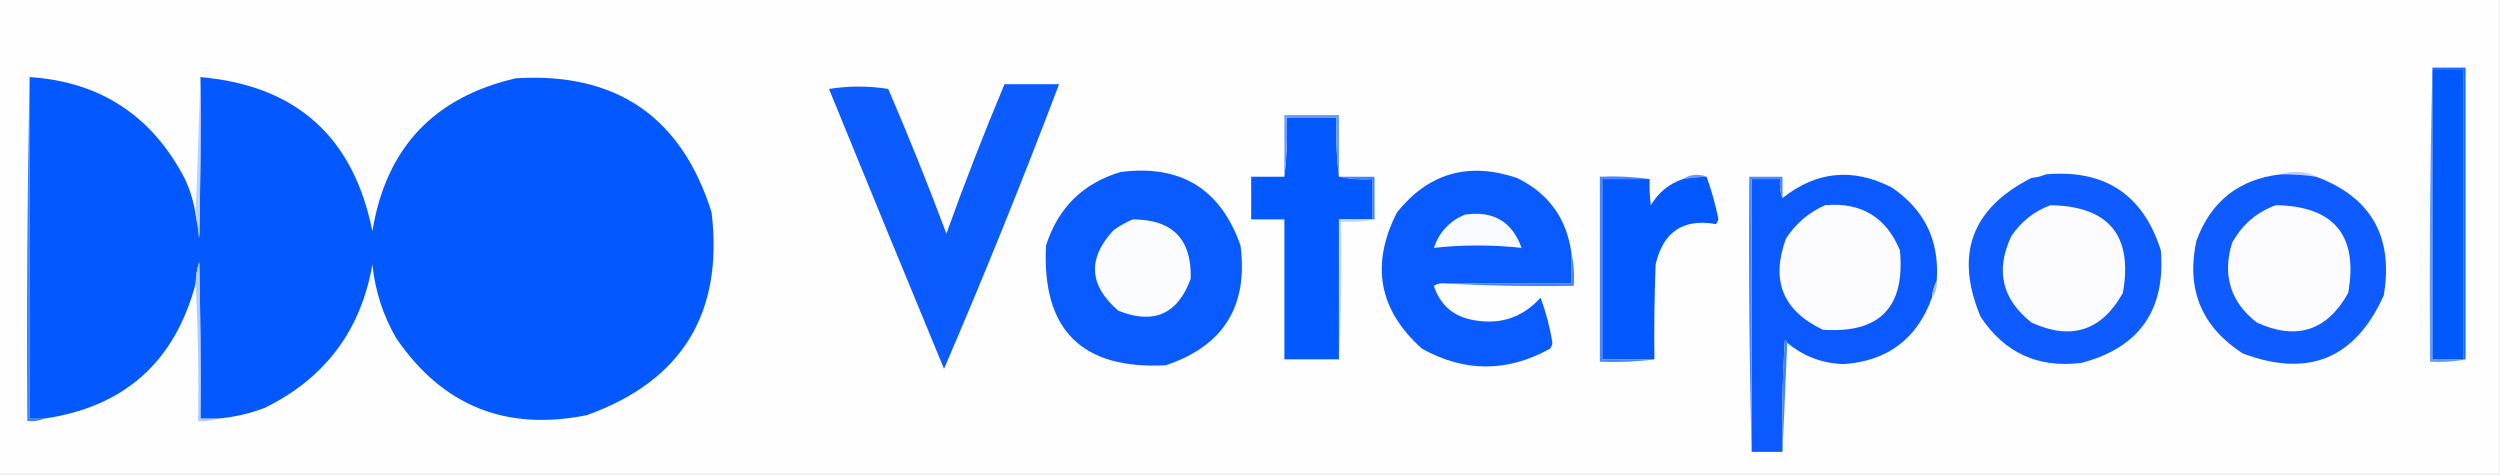
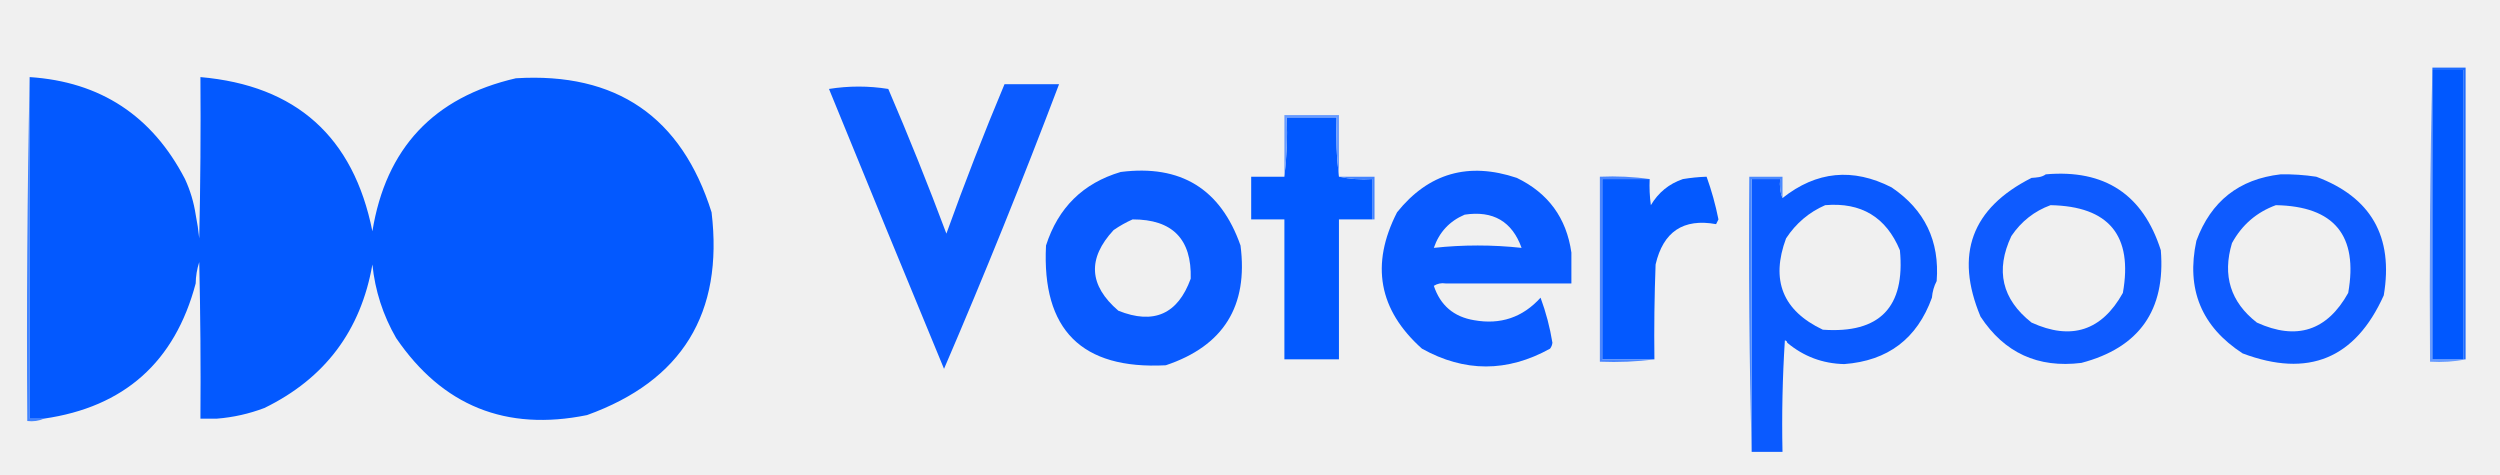
- <svg xmlns="http://www.w3.org/2000/svg" version="1.1" width="1054px" height="200px" style="shape-rendering:geometricPrecision; text-rendering:geometricPrecision; image-rendering:optimizeQuality; fill-rule:evenodd; clip-rule:evenodd">
-   <g>
-     <path style="opacity:1" fill="#fefeff" d="M -0.5,-0.5 C 350.833,-0.5 702.167,-0.5 1053.5,-0.5C 1053.5,66.167 1053.5,132.833 1053.5,199.5C 702.167,199.5 350.833,199.5 -0.5,199.5C -0.5,132.833 -0.5,66.167 -0.5,-0.5 Z" />
-   </g>
-   <g>
-     <path style="opacity:1" fill="#679bff" d="M 1025.5,28.5 C 1025.5,28.833 1025.5,29.167 1025.5,29.5C 1025.5,70.167 1025.5,110.833 1025.5,151.5C 1029.83,151.5 1034.17,151.5 1038.5,151.5C 1038.83,151.5 1039.17,151.5 1039.5,151.5C 1034.69,152.487 1029.69,152.821 1024.5,152.5C 1024.17,110.997 1024.5,69.663 1025.5,28.5 Z" />
-   </g>
-   <g>
-     <path style="opacity:1" fill="#0058ff" d="M 1025.5,29.5 C 1029.83,29.5 1034.17,29.5 1038.5,29.5C 1038.5,70.167 1038.5,110.833 1038.5,151.5C 1034.17,151.5 1029.83,151.5 1025.5,151.5C 1025.5,110.833 1025.5,70.167 1025.5,29.5 Z" />
-   </g>
-   <g>
-     <path style="opacity:1" fill="#1e6cff" d="M 1025.5,29.5 C 1025.5,29.167 1025.5,28.833 1025.5,28.5C 1030.17,28.5 1034.83,28.5 1039.5,28.5C 1039.5,69.5 1039.5,110.5 1039.5,151.5C 1039.17,151.5 1038.83,151.5 1038.5,151.5C 1038.5,110.833 1038.5,70.167 1038.5,29.5C 1034.17,29.5 1029.83,29.5 1025.5,29.5 Z" />
-   </g>
-   <g>
-     <path style="opacity:1" fill="#4183ff" d="M 12.5,32.5 C 12.5,80.5 12.5,128.5 12.5,176.5C 14.5,176.5 16.5,176.5 18.5,176.5C 16.393,177.468 14.059,177.802 11.5,177.5C 11.168,128.997 11.501,80.664 12.5,32.5 Z" />
-   </g>
-   <g>
-     <path style="opacity:1" fill="#0359ff" d="M 12.5,32.5 C 42.322,34.461 64.155,48.794 78,75.5C 80.211,80.298 81.711,85.298 82.5,90.5C 83.161,93.787 83.661,97.12 84,100.5C 84.5,77.836 84.667,55.169 84.5,32.5C 124.87,36.034 149.036,57.701 157,97.5C 162.68,62.485 182.847,40.985 217.5,33C 259.835,30.402 287.335,49.236 300,89.5C 305.075,132.051 287.575,160.551 247.5,175C 213.353,181.958 186.52,171.124 167,142.5C 161.457,132.871 158.124,122.538 157,111.5C 152.134,139.393 136.967,159.559 111.5,172C 105.031,174.451 98.365,175.951 91.5,176.5C 89.167,176.5 86.833,176.5 84.5,176.5C 84.667,154.497 84.5,132.497 84,110.5C 83.047,113.432 82.547,116.432 82.5,119.5C 73.714,152.621 52.381,171.621 18.5,176.5C 16.5,176.5 14.5,176.5 12.5,176.5C 12.5,128.5 12.5,80.5 12.5,32.5 Z" />
-   </g>
-   <g>
-     <path style="opacity:1" fill="#bbd3ff" d="M 84.5,32.5 C 84.667,55.169 84.5,77.836 84,100.5C 83.661,97.12 83.161,93.787 82.5,90.5C 83.167,71.167 83.833,51.833 84.5,32.5 Z" />
-   </g>
-   <g>
-     <path style="opacity:1" fill="#0b5bff" d="M 423.5,35.5 C 431.167,35.5 438.833,35.5 446.5,35.5C 431.214,75.858 415.047,115.858 398,155.5C 381.736,116.207 365.569,76.874 349.5,37.5C 357.833,36.167 366.167,36.167 374.5,37.5C 383.159,57.645 391.326,77.978 399,98.5C 406.628,77.252 414.795,56.252 423.5,35.5 Z" />
-   </g>
-   <g>
-     <path style="opacity:1" fill="#0259ff" d="M 564.5,74.5 C 568.97,75.486 573.637,75.82 578.5,75.5C 578.5,81.167 578.5,86.833 578.5,92.5C 573.833,92.5 569.167,92.5 564.5,92.5C 564.5,112.167 564.5,131.833 564.5,151.5C 556.833,151.5 549.167,151.5 541.5,151.5C 541.5,131.833 541.5,112.167 541.5,92.5C 536.833,92.5 532.167,92.5 527.5,92.5C 527.5,86.5 527.5,80.5 527.5,74.5C 532.167,74.5 536.833,74.5 541.5,74.5C 542.493,66.35 542.826,58.017 542.5,49.5C 549.5,49.5 556.5,49.5 563.5,49.5C 563.174,58.017 563.507,66.35 564.5,74.5 Z" />
-   </g>
-   <g>
-     <path style="opacity:1" fill="#689bff" d="M 564.5,74.5 C 563.507,66.35 563.174,58.017 563.5,49.5C 556.5,49.5 549.5,49.5 542.5,49.5C 542.826,58.017 542.493,66.35 541.5,74.5C 541.5,65.833 541.5,57.167 541.5,48.5C 549.167,48.5 556.833,48.5 564.5,48.5C 564.5,57.167 564.5,65.833 564.5,74.5 Z" />
-   </g>
-   <g>
-     <path style="opacity:1" fill="#095aff" d="M 472.5,72.5 C 497.794,69.297 514.627,79.63 523,103.5C 526.322,129.032 515.822,145.865 491.5,154C 456.022,155.855 439.188,139.022 441,103.5C 446.12,87.545 456.62,77.212 472.5,72.5 Z" />
-   </g>
-   <g>
-     <path style="opacity:1" fill="#095aff" d="M 662.5,106.5 C 662.5,110.833 662.5,115.167 662.5,119.5C 644.833,119.5 627.167,119.5 609.5,119.5C 607.712,119.215 606.045,119.548 604.5,120.5C 607.251,128.751 612.917,133.584 621.5,135C 632.641,136.985 641.974,133.818 649.5,125.5C 651.779,131.67 653.446,138.004 654.5,144.5C 654.392,145.442 654.059,146.275 653.5,147C 635.45,156.995 617.45,156.995 599.5,147C 581.237,130.677 577.737,111.51 589,89.5C 602.26,72.988 619.093,68.155 639.5,75C 652.76,81.425 660.427,91.925 662.5,106.5 Z" />
-   </g>
-   <g>
-     <path style="opacity:1" fill="#bcd0ff" d="M 961.5,73.5 C 963.304,72.838 965.304,72.505 967.5,72.5C 970.814,72.343 973.814,73.009 976.5,74.5C 971.537,73.746 966.537,73.413 961.5,73.5 Z" />
-   </g>
-   <g>
-     <path style="opacity:1" fill="#0e5bff" d="M 862.5,73.5 C 887.338,71.319 903.505,81.986 911,105.5C 913.06,130.759 901.893,146.593 877.5,153C 859.21,155.269 845.043,148.769 835,133.5C 824.025,107.29 831.192,87.79 856.5,75C 858.708,74.809 860.708,74.309 862.5,73.5 Z" />
-   </g>
-   <g>
-     <path style="opacity:1" fill="#0e5bff" d="M 961.5,73.5 C 966.537,73.413 971.537,73.746 976.5,74.5C 999.66,83.133 1009.16,99.8 1005,124.5C 993,151.241 973.166,159.407 945.5,149C 928.107,137.705 921.607,121.872 926,101.5C 932.141,84.851 943.974,75.517 961.5,73.5 Z" />
-   </g>
-   <g>
-     <path style="opacity:1" fill="#6a95ff" d="M 719.5,74.5 C 716.14,74.616 712.807,74.949 709.5,75.5C 712.708,73.469 716.041,73.135 719.5,74.5 Z" />
-   </g>
-   <g>
-     <path style="opacity:1" fill="#0359ff" d="M 719.5,74.5 C 721.584,80.262 723.251,86.262 724.5,92.5C 724.167,93.167 723.833,93.833 723.5,94.5C 709.707,91.992 701.207,97.659 698,111.5C 697.5,124.829 697.333,138.163 697.5,151.5C 690.167,151.5 682.833,151.5 675.5,151.5C 675.5,126.167 675.5,100.833 675.5,75.5C 682.167,75.5 688.833,75.5 695.5,75.5C 695.335,79.182 695.501,82.848 696,86.5C 699.184,81.142 703.684,77.476 709.5,75.5C 712.807,74.949 716.14,74.616 719.5,74.5 Z" />
-   </g>
-   <g>
-     <path style="opacity:1" fill="#0a5aff" d="M 816.5,118.5 C 815.388,120.599 814.721,122.933 814.5,125.5C 808.257,142.797 795.924,152.13 777.5,153.5C 768.414,153.286 760.414,150.286 753.5,144.5C 753.44,143.957 753.107,143.624 752.5,143.5C 751.501,159.152 751.167,174.819 751.5,190.5C 747.167,190.5 742.833,190.5 738.5,190.5C 738.5,152.167 738.5,113.833 738.5,75.5C 742.5,75.5 746.5,75.5 750.5,75.5C 750.194,78.385 750.527,81.052 751.5,83.5C 765.816,72.151 781.149,70.651 797.5,79C 811.468,88.437 817.801,101.604 816.5,118.5 Z" />
-   </g>
-   <g>
-     <path style="opacity:1" fill="#4283ff" d="M 564.5,74.5 C 569.5,74.5 574.5,74.5 579.5,74.5C 579.5,80.5 579.5,86.5 579.5,92.5C 579.167,92.5 578.833,92.5 578.5,92.5C 578.5,86.833 578.5,81.167 578.5,75.5C 573.637,75.82 568.97,75.486 564.5,74.5 Z" />
-   </g>
-   <g>
-     <path style="opacity:1" fill="#4a86ff" d="M 695.5,75.5 C 688.833,75.5 682.167,75.5 675.5,75.5C 675.5,100.833 675.5,126.167 675.5,151.5C 682.833,151.5 690.167,151.5 697.5,151.5C 690.018,152.492 682.352,152.825 674.5,152.5C 674.5,126.5 674.5,100.5 674.5,74.5C 681.687,74.175 688.687,74.509 695.5,75.5 Z" />
-   </g>
-   <g>
-     <path style="opacity:1" fill="#4a89ff" d="M 751.5,83.5 C 750.527,81.052 750.194,78.385 750.5,75.5C 746.5,75.5 742.5,75.5 738.5,75.5C 738.5,113.833 738.5,152.167 738.5,190.5C 737.501,152.004 737.168,113.337 737.5,74.5C 742.167,74.5 746.833,74.5 751.5,74.5C 751.5,77.5 751.5,80.5 751.5,83.5 Z" />
-   </g>
-   <g>
-     <path style="opacity:1" fill="#fcfcff" d="M 769.5,86.5 C 784.688,85.208 795.188,91.541 801,105.5C 803.304,129.528 792.471,140.695 768.5,139C 751.606,130.997 746.439,118.164 753,100.5C 757.174,94.15 762.674,89.484 769.5,86.5 Z" />
-   </g>
-   <g>
-     <path style="opacity:1" fill="#fcfcff" d="M 864.5,86.5 C 889.143,86.972 899.309,99.305 895,123.5C 886.094,139.468 873.26,143.635 856.5,136C 843.996,126.141 841.162,113.975 848,99.5C 852.166,93.35 857.666,89.017 864.5,86.5 Z" />
-   </g>
-   <g>
-     <path style="opacity:1" fill="#fcfcff" d="M 959.5,86.5 C 984.122,86.953 994.289,99.286 990,123.5C 981.09,139.47 968.256,143.636 951.5,136C 940.397,127.352 936.897,116.185 941,102.5C 945.217,94.774 951.384,89.441 959.5,86.5 Z" />
-   </g>
-   <g>
-     <path style="opacity:1" fill="#f7faff" d="M 617.5,90.5 C 629.5,88.691 637.5,93.358 641.5,104.5C 629.167,103.167 616.833,103.167 604.5,104.5C 606.767,97.9 611.101,93.233 617.5,90.5 Z" />
-   </g>
-   <g>
-     <path style="opacity:1" fill="#fafcff" d="M 477.5,92.5 C 494.31,92.476 502.476,100.809 502,117.5C 496.568,132.463 486.401,136.963 471.5,131C 459.052,120.313 458.385,108.98 469.5,97C 472.099,95.205 474.766,93.705 477.5,92.5 Z" />
-   </g>
-   <g>
-     <path style="opacity:1" fill="#c6d9ff" d="M 578.5,92.5 C 578.833,92.5 579.167,92.5 579.5,92.5C 575.03,93.486 570.363,93.82 565.5,93.5C 565.83,113.007 565.497,132.341 564.5,151.5C 564.5,131.833 564.5,112.167 564.5,92.5C 569.167,92.5 573.833,92.5 578.5,92.5 Z" />
-   </g>
-   <g>
-     <path style="opacity:1" fill="#b3cdff" d="M 91.5,176.5 C 89.052,177.473 86.385,177.806 83.5,177.5C 83.83,157.993 83.497,138.659 82.5,119.5C 82.547,116.432 83.047,113.432 84,110.5C 84.5,132.497 84.667,154.497 84.5,176.5C 86.833,176.5 89.167,176.5 91.5,176.5 Z" />
-   </g>
-   <g>
-     <path style="opacity:1" fill="#4483ff" d="M 662.5,106.5 C 663.486,110.97 663.819,115.637 663.5,120.5C 645.326,120.83 627.326,120.497 609.5,119.5C 627.167,119.5 644.833,119.5 662.5,119.5C 662.5,115.167 662.5,110.833 662.5,106.5 Z" />
-   </g>
-   <g>
-     <path style="opacity:1" fill="#a7c1ff" d="M 816.5,118.5 C 816.829,121.228 816.163,123.562 814.5,125.5C 814.721,122.933 815.388,120.599 816.5,118.5 Z" />
-   </g>
-   <g>
-     <path style="opacity:1" fill="#4585ff" d="M 753.5,144.5 C 752.833,159.833 752.167,175.167 751.5,190.5C 751.167,174.819 751.501,159.152 752.5,143.5C 753.107,143.624 753.44,143.957 753.5,144.5 Z" />
+ <svg xmlns="http://www.w3.org/2000/svg" version="1.1" viewBox="0 0 1054 200" style="shape-rendering:geometricPrecision; text-rendering:geometricPrecision; image-rendering:optimizeQuality; fill-rule:evenodd; clip-rule:evenodd">
+   <defs>
+     <mask id="vp-holes" maskUnits="userSpaceOnUse" x="0" y="0" width="1054" height="200">
+       <rect x="0" y="0" width="1054" height="200" fill="#ffffff" />
+       <path fill="#000000" d="M 477.5,92.5 C 494.31,92.476 502.476,100.809 502,117.5C 496.568,132.463 486.401,136.963 471.5,131C 459.052,120.313 458.385,108.98 469.5,97C 472.099,95.205 474.766,93.705 477.5,92.5 Z" />
+       <path fill="#000000" d="M 617.5,90.5 C 629.5,88.691 637.5,93.358 641.5,104.5C 629.167,103.167 616.833,103.167 604.5,104.5C 606.767,97.9 611.101,93.233 617.5,90.5 Z" />
+       <path fill="#000000" d="M 769.5,86.5 C 784.688,85.208 795.188,91.541 801,105.5C 803.304,129.528 792.471,140.695 768.5,139C 751.606,130.997 746.439,118.164 753,100.5C 757.174,94.15 762.674,89.484 769.5,86.5 Z" />
+       <path fill="#000000" d="M 864.5,86.5 C 889.143,86.972 899.309,99.305 895,123.5C 886.094,139.468 873.26,143.635 856.5,136C 843.996,126.141 841.162,113.975 848,99.5C 852.166,93.35 857.666,89.017 864.5,86.5 Z" />
+       <path fill="#000000" d="M 959.5,86.5 C 984.122,86.953 994.289,99.286 990,123.5C 981.09,139.47 968.256,143.636 951.5,136C 940.397,127.352 936.897,116.185 941,102.5C 945.217,94.774 951.384,89.482 959.5,86.5 Z" />
+     </mask>
+   </defs>
+   <g mask="url(#vp-holes)">
+     <path fill="#679bff" d="M 1025.5,28.5 C 1025.5,28.833 1025.5,29.167 1025.5,29.5C 1025.5,70.167 1025.5,110.833 1025.5,151.5C 1029.83,151.5 1034.17,151.5 1038.5,151.5C 1038.83,151.5 1039.17,151.5 1039.5,151.5C 1034.69,152.487 1029.69,152.821 1024.5,152.5C 1024.17,110.997 1024.5,69.663 1025.5,28.5 Z" />
+     <path fill="#0058ff" d="M 1025.5,29.5 C 1029.83,29.5 1034.17,29.5 1038.5,29.5C 1038.5,70.167 1038.5,110.833 1038.5,151.5C 1034.17,151.5 1029.83,151.5 1025.5,151.5C 1025.5,110.833 1025.5,70.167 1025.5,29.5 Z" />
+     <path fill="#1e6cff" d="M 1025.5,29.5 C 1025.5,29.167 1025.5,28.833 1025.5,28.5C 1030.17,28.5 1034.83,28.5 1039.5,28.5C 1039.5,69.5 1039.5,110.5 1039.5,151.5C 1039.17,151.5 1038.83,151.5 1038.5,151.5C 1038.5,110.833 1038.5,70.167 1038.5,29.5C 1034.17,29.5 1029.83,29.5 1025.5,29.5 Z" />
+     <path fill="#4183ff" d="M 12.5,32.5 C 12.5,80.5 12.5,128.5 12.5,176.5C 14.5,176.5 16.5,176.5 18.5,176.5C 16.393,177.468 14.059,177.802 11.5,177.5C 11.168,128.997 11.501,80.664 12.5,32.5 Z" />
+     <path fill="#0359ff" d="M 12.5,32.5 C 42.322,34.461 64.155,48.794 78,75.5C 80.211,80.298 81.711,85.298 82.5,90.5C 83.161,93.787 83.661,97.12 84,100.5C 84.5,77.836 84.667,55.169 84.5,32.5C 124.87,36.034 149.036,57.701 157,97.5C 162.68,62.485 182.847,40.985 217.5,33C 259.835,30.402 287.335,49.236 300,89.5C 305.075,132.051 287.575,160.551 247.5,175C 213.353,181.958 186.52,171.124 167,142.5C 161.457,132.871 158.124,122.538 157,111.5C 152.134,139.393 136.967,159.559 111.5,172C 105.031,174.451 98.365,175.951 91.5,176.5C 89.167,176.5 86.833,176.5 84.5,176.5C 84.667,154.497 84.5,132.497 84,110.5C 83.047,113.432 82.547,116.432 82.5,119.5C 73.714,152.621 52.381,171.621 18.5,176.5C 16.5,176.5 14.5,176.5 12.5,176.5C 12.5,128.5 12.5,80.5 12.5,32.5 Z" />
+     <path fill="#0b5bff" d="M 423.5,35.5 C 431.167,35.5 438.833,35.5 446.5,35.5C 431.214,75.858 415.047,115.858 398,155.5C 381.736,116.207 365.569,76.874 349.5,37.5C 357.833,36.167 366.167,36.167 374.5,37.5C 383.159,57.645 391.326,77.978 399,98.5C 406.628,77.252 414.795,56.252 423.5,35.5 Z" />
+     <path fill="#0259ff" d="M 564.5,74.5 C 568.97,75.486 573.637,75.82 578.5,75.5C 578.5,81.167 578.5,86.833 578.5,92.5C 573.833,92.5 569.167,92.5 564.5,92.5C 564.5,112.167 564.5,131.833 564.5,151.5C 556.833,151.5 549.167,151.5 541.5,151.5C 541.5,131.833 541.5,112.167 541.5,92.5C 536.833,92.5 532.167,92.5 527.5,92.5C 527.5,86.5 527.5,80.5 527.5,74.5C 532.167,74.5 536.833,74.5 541.5,74.5C 542.493,66.35 542.826,58.017 542.5,49.5C 549.5,49.5 556.5,49.5 563.5,49.5C 563.174,58.017 563.507,66.35 564.5,74.5 Z" />
+     <path fill="#689bff" d="M 564.5,74.5 C 563.507,66.35 563.174,58.017 563.5,49.5C 556.5,49.5 549.5,49.5 542.5,49.5C 542.826,58.017 542.493,65.833 541.5,74.5C 541.5,65.833 541.5,57.167 541.5,48.5C 549.167,48.5 556.833,48.5 564.5,48.5C 564.5,57.167 564.5,65.833 564.5,74.5 Z" />
+     <path fill="#095aff" d="M 472.5,72.5 C 497.794,69.297 514.627,79.63 523,103.5C 526.322,129.032 515.822,145.865 491.5,154C 456.022,155.855 439.188,139.022 441,103.5C 446.12,87.545 456.62,77.212 472.5,72.5 Z" />
+     <path fill="#095aff" d="M 662.5,106.5 C 662.5,110.833 662.5,115.167 662.5,119.5C 644.833,119.5 627.167,119.5 609.5,119.5C 607.712,119.215 606.045,119.548 604.5,120.5C 607.251,128.751 612.917,133.584 621.5,135C 632.641,136.985 641.974,133.818 649.5,125.5C 651.779,131.67 653.446,138.004 654.5,144.5C 654.392,145.442 654.059,146.275 653.5,147C 635.45,156.995 617.45,156.995 599.5,147C 581.237,130.677 577.737,111.51 589,89.5C 602.26,72.988 619.093,68.155 639.5,75C 652.76,81.425 660.427,91.925 662.5,106.5 Z" />
+     <path fill="#0e5bff" d="M 862.5,73.5 C 887.338,71.319 903.505,81.986 911,105.5C 913.06,130.759 901.893,146.593 877.5,153C 859.21,155.269 845.043,148.769 835,133.5C 824.025,107.29 831.192,87.79 856.5,75C 858.708,74.809 860.708,74.809 862.5,73.5 Z" />
+     <path fill="#0e5bff" d="M 961.5,73.5 C 966.537,73.413 971.537,73.746 976.5,74.5C 999.66,83.133 1009.16,99.8 1005,124.5C 993,151.241 973.166,159.407 945.5,149C 928.107,137.705 921.607,121.872 926,101.5C 932.141,84.851 943.974,75.517 961.5,73.5 Z" />
+     <path fill="#0359ff" d="M 719.5,74.5 C 721.584,80.262 723.251,86.262 724.5,92.5C 724.167,93.167 723.833,93.833 723.5,94.5C 709.707,91.992 701.207,97.659 698,111.5C 697.5,124.829 697.333,138.163 697.5,151.5C 690.167,151.5 682.833,151.5 675.5,151.5C 675.5,126.167 675.5,100.833 675.5,75.5C 682.167,75.5 688.833,75.5 695.5,75.5C 695.335,79.182 695.501,82.848 696,86.5C 699.184,81.142 703.684,77.476 709.5,75.5C 712.807,74.949 716.14,74.616 719.5,74.5 Z" />
+     <path fill="#0a5aff" d="M 816.5,118.5 C 815.388,120.599 814.721,122.933 814.5,125.5C 808.257,142.797 795.924,152.13 777.5,153.5C 768.414,153.286 760.414,150.286 753.5,144.5C 753.44,143.957 753.107,143.624 752.5,143.5C 751.501,159.152 751.167,174.819 751.5,190.5C 747.167,190.5 742.833,190.5 738.5,190.5C 738.5,152.167 738.5,113.833 738.5,75.5C 742.5,75.5 746.5,75.5 750.5,75.5C 750.194,78.385 750.527,81.052 751.5,83.5C 765.816,72.151 781.149,70.651 797.5,79C 811.468,88.437 817.801,101.604 816.5,118.5 Z" />
+     <path fill="#4283ff" d="M 564.5,74.5 C 569.5,74.5 574.5,74.5 579.5,74.5C 579.5,80.5 579.5,86.5 579.5,92.5C 579.167,92.5 578.833,92.5 578.5,92.5C 578.5,86.833 578.5,81.167 578.5,75.5C 573.637,75.82 568.97,75.486 564.5,74.5 Z" />
+     <path fill="#4a86ff" d="M 695.5,75.5 C 688.833,75.5 682.167,75.5 675.5,75.5C 675.5,100.833 675.5,126.167 675.5,151.5C 682.833,151.5 690.167,151.5 697.5,151.5C 690.018,152.492 682.352,152.825 674.5,152.5C 674.5,126.5 674.5,100.5 674.5,74.5C 681.687,74.175 688.687,74.509 695.5,75.5 Z" />
+     <path fill="#4a89ff" d="M 751.5,83.5 C 750.527,81.052 750.194,78.385 750.5,75.5C 746.5,75.5 742.5,75.5 738.5,75.5C 738.5,113.833 738.5,152.167 738.5,190.5C 737.501,152.004 737.168,113.337 737.5,74.5C 742.167,74.5 746.833,74.5 751.5,74.5C 751.5,77.5 751.5,80.5 751.5,83.5 Z" />
  </g>
</svg>
